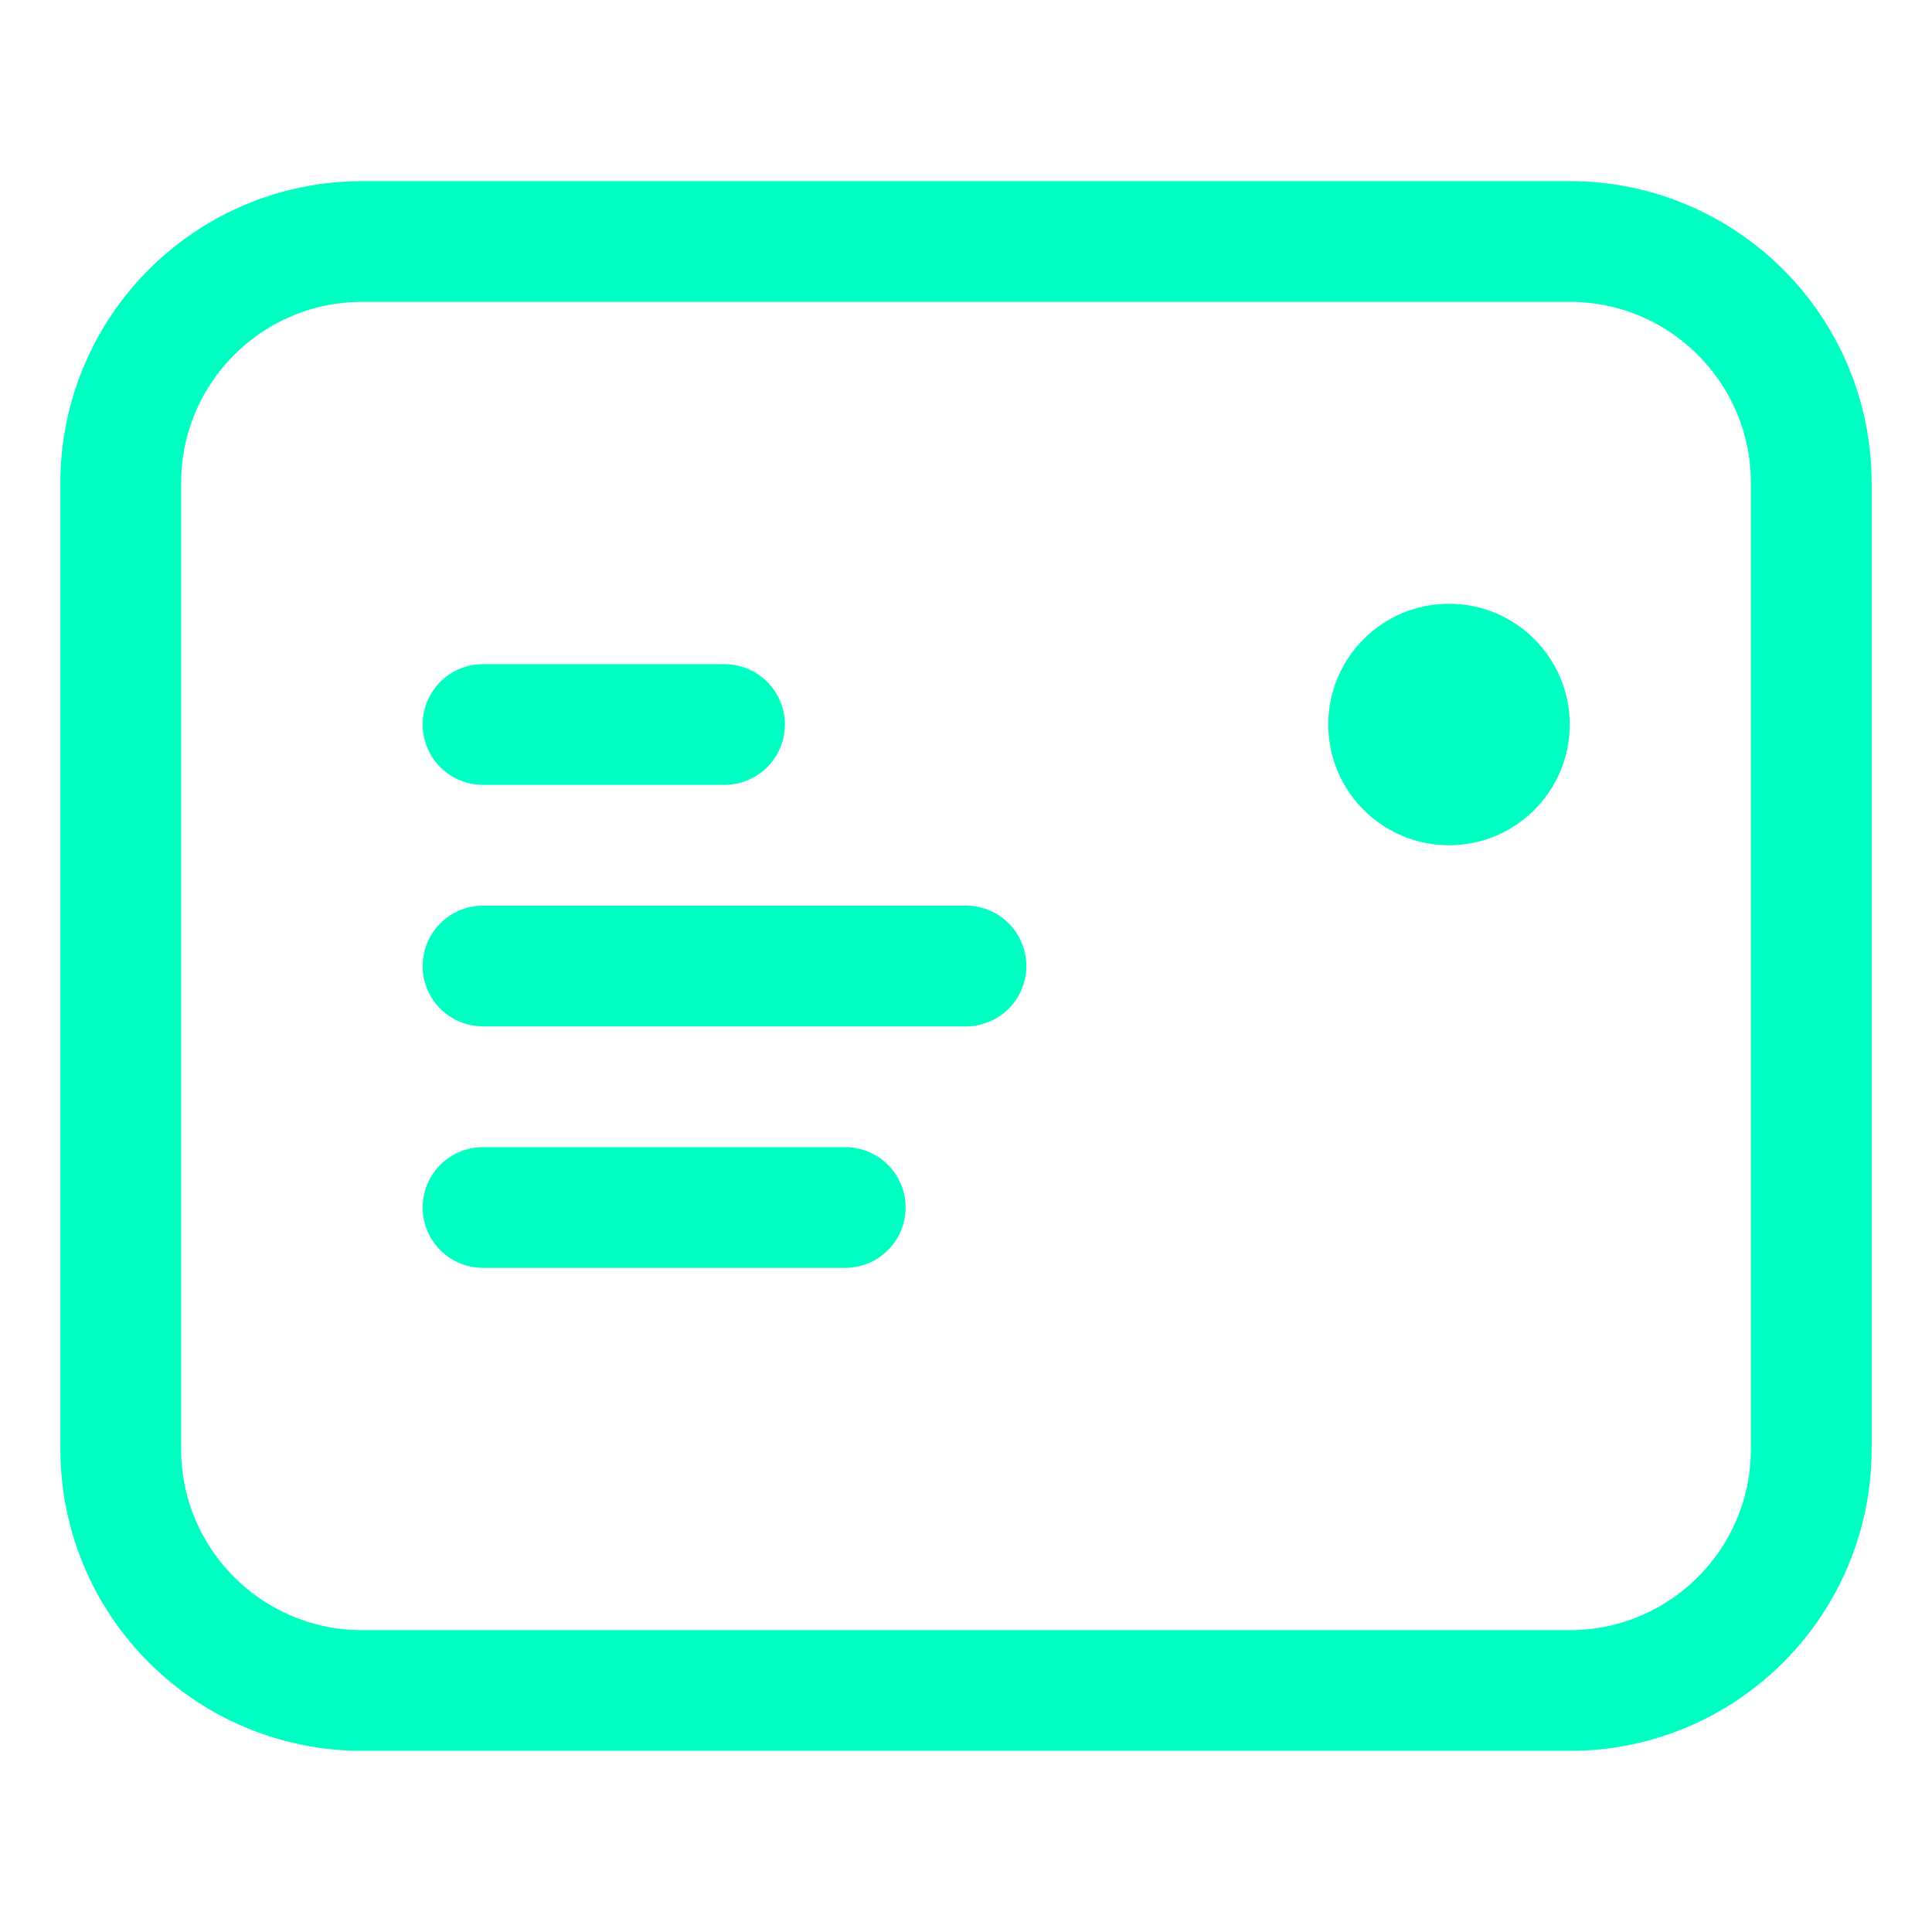
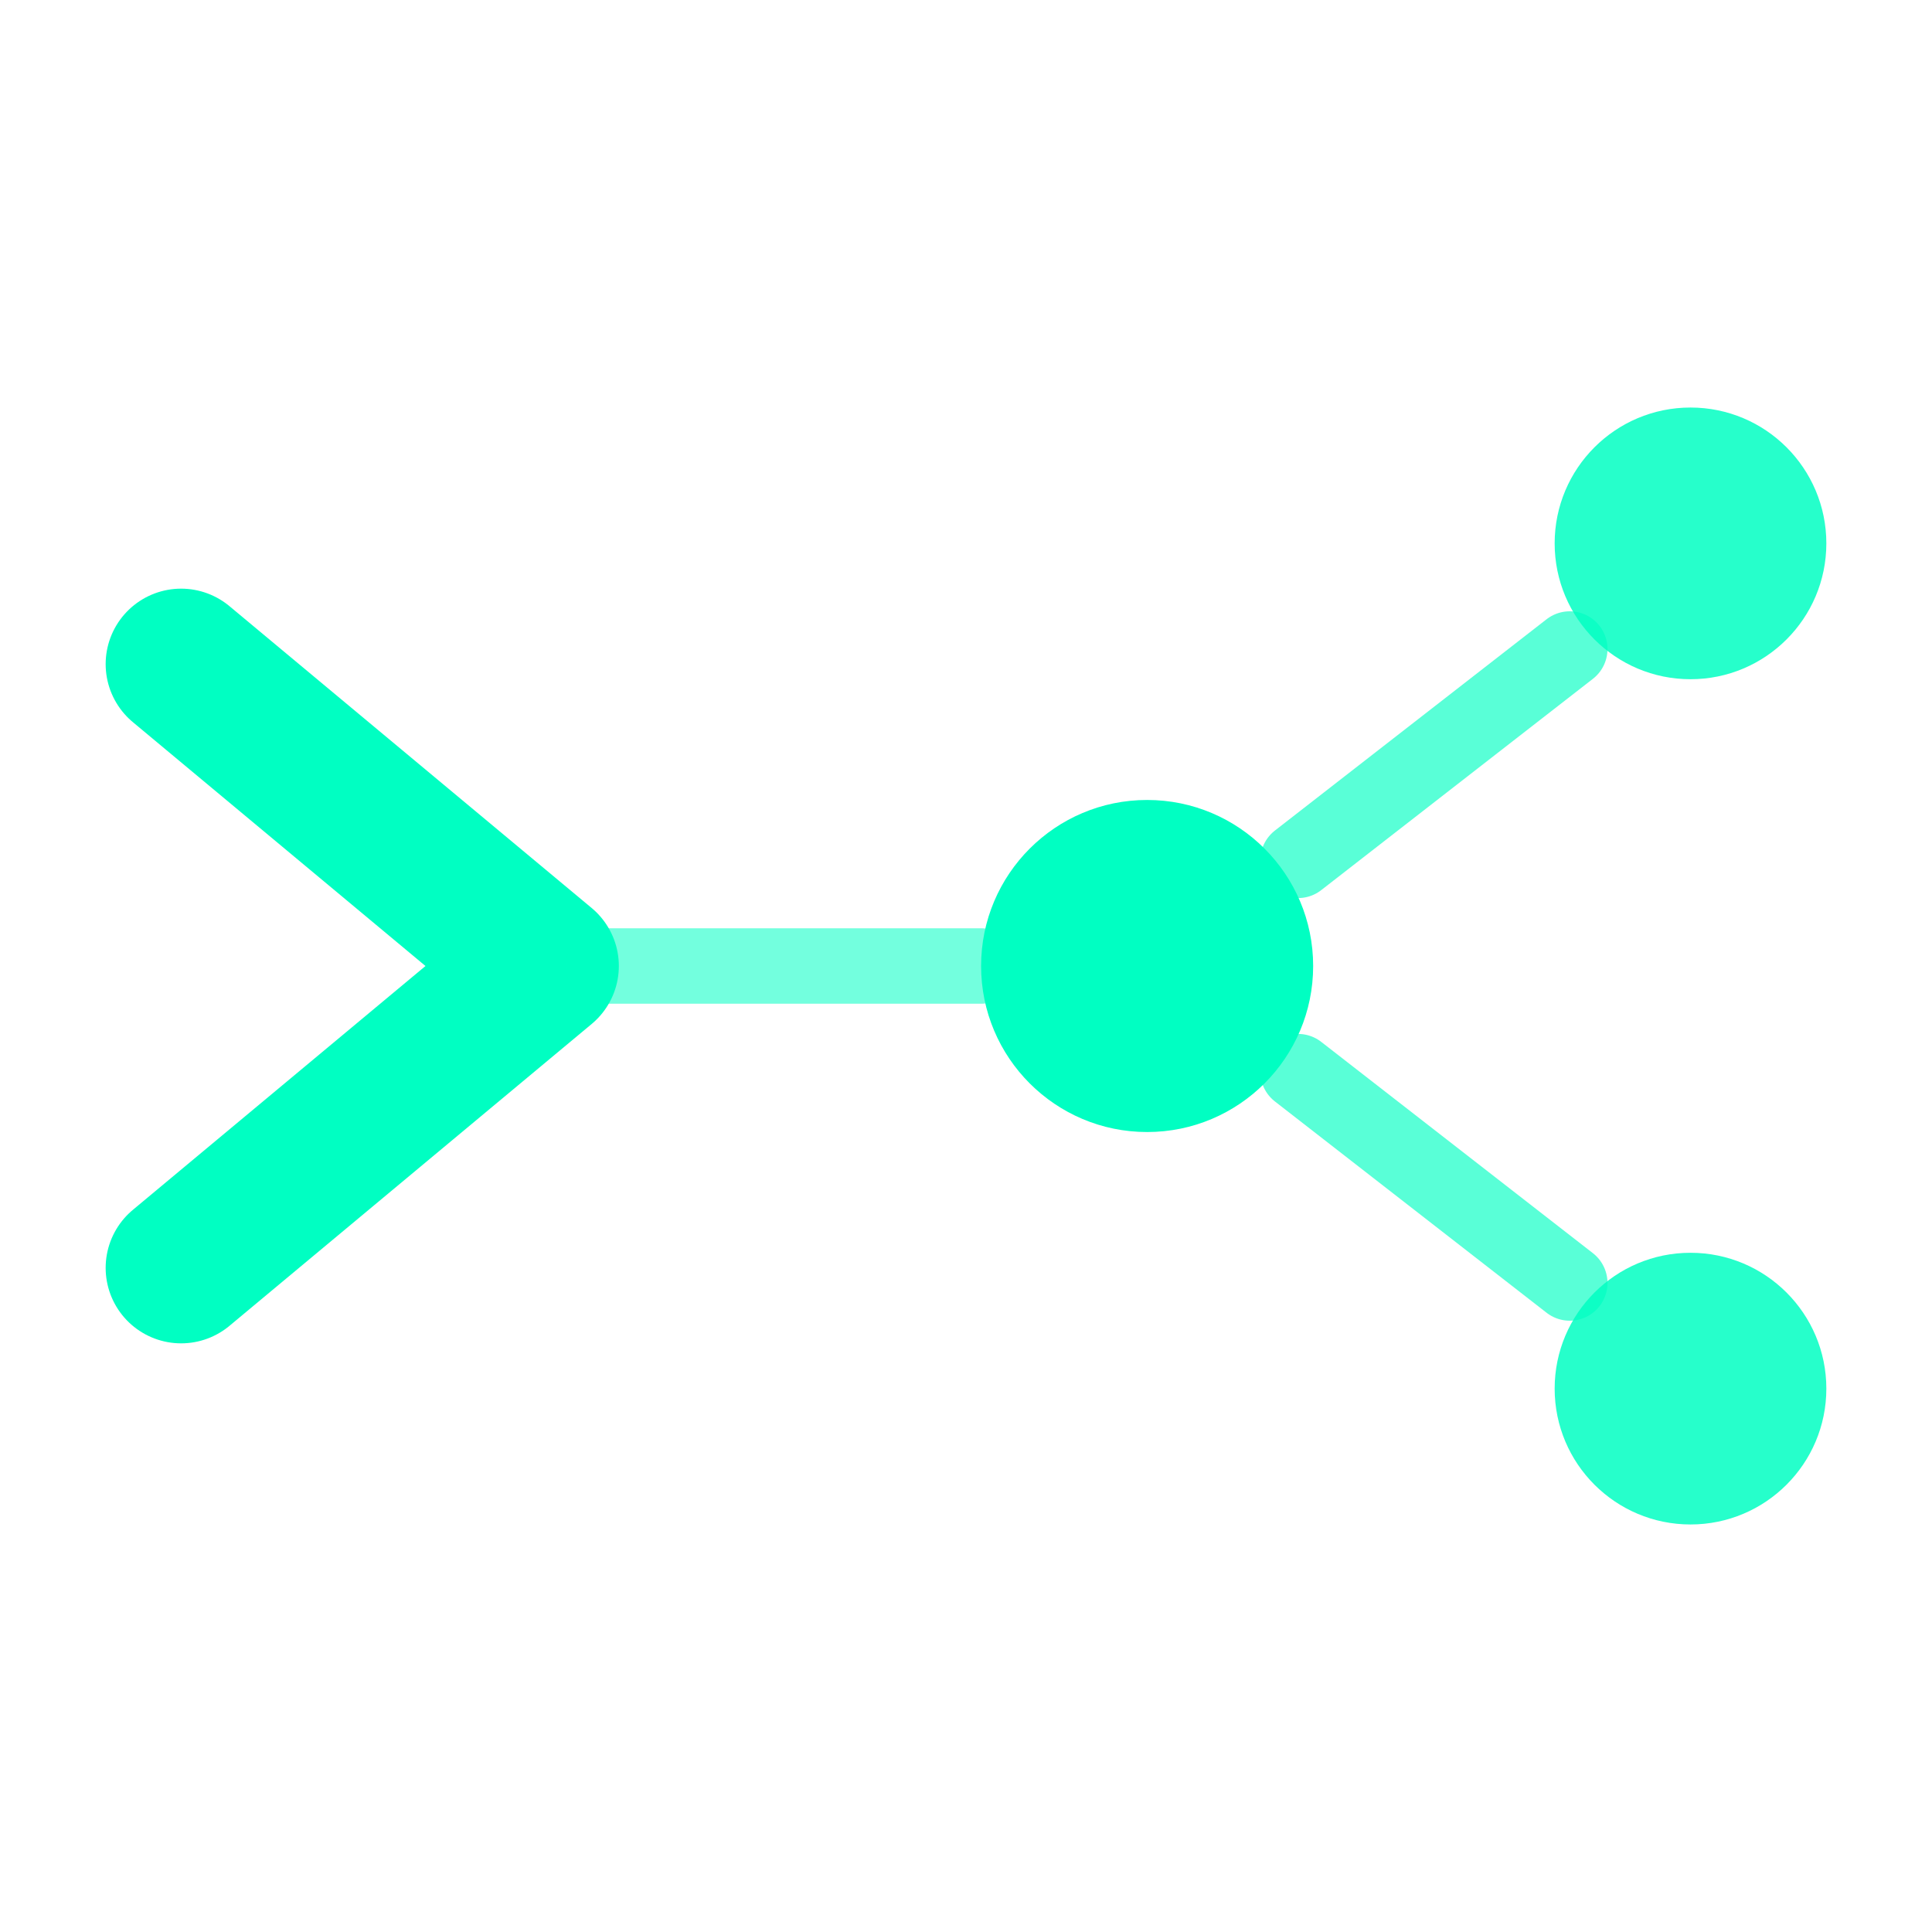
- <svg xmlns="http://www.w3.org/2000/svg" viewBox="0 0 32 32" fill="none">
-   <rect x="2" y="4" width="28" height="24" rx="4" stroke="#00FFC2" stroke-width="2" />
-   <path d="M8 12h4M8 16h8M8 20h6" stroke="#00FFC2" stroke-width="2" stroke-linecap="round" />
-   <circle cx="24" cy="12" r="2" fill="#00FFC2" />
+ <svg xmlns="http://www.w3.org/2000/svg" viewBox="0 0 64 64" fill="none">
+   <polyline points="6,22 18,32 6,42" stroke="#00FFC2" stroke-width="5" stroke-linecap="round" stroke-linejoin="round" />
+   <circle cx="38" cy="32" r="5.5" fill="#00FFC2" />
+   <circle cx="56" cy="18" r="4.5" fill="#00FFC2" opacity="0.85" />
+   <circle cx="56" cy="46" r="4.5" fill="#00FFC2" opacity="0.85" />
+   <line x1="43" y1="28.5" x2="52" y2="21.5" stroke="#00FFC2" stroke-width="2.5" stroke-linecap="round" opacity="0.65" />
+   <line x1="43" y1="35.5" x2="52" y2="42.5" stroke="#00FFC2" stroke-width="2.5" stroke-linecap="round" opacity="0.65" />
+   <line x1="20" y1="32" x2="32.5" y2="32" stroke="#00FFC2" stroke-width="2.5" stroke-linecap="round" opacity="0.55" />
</svg>
